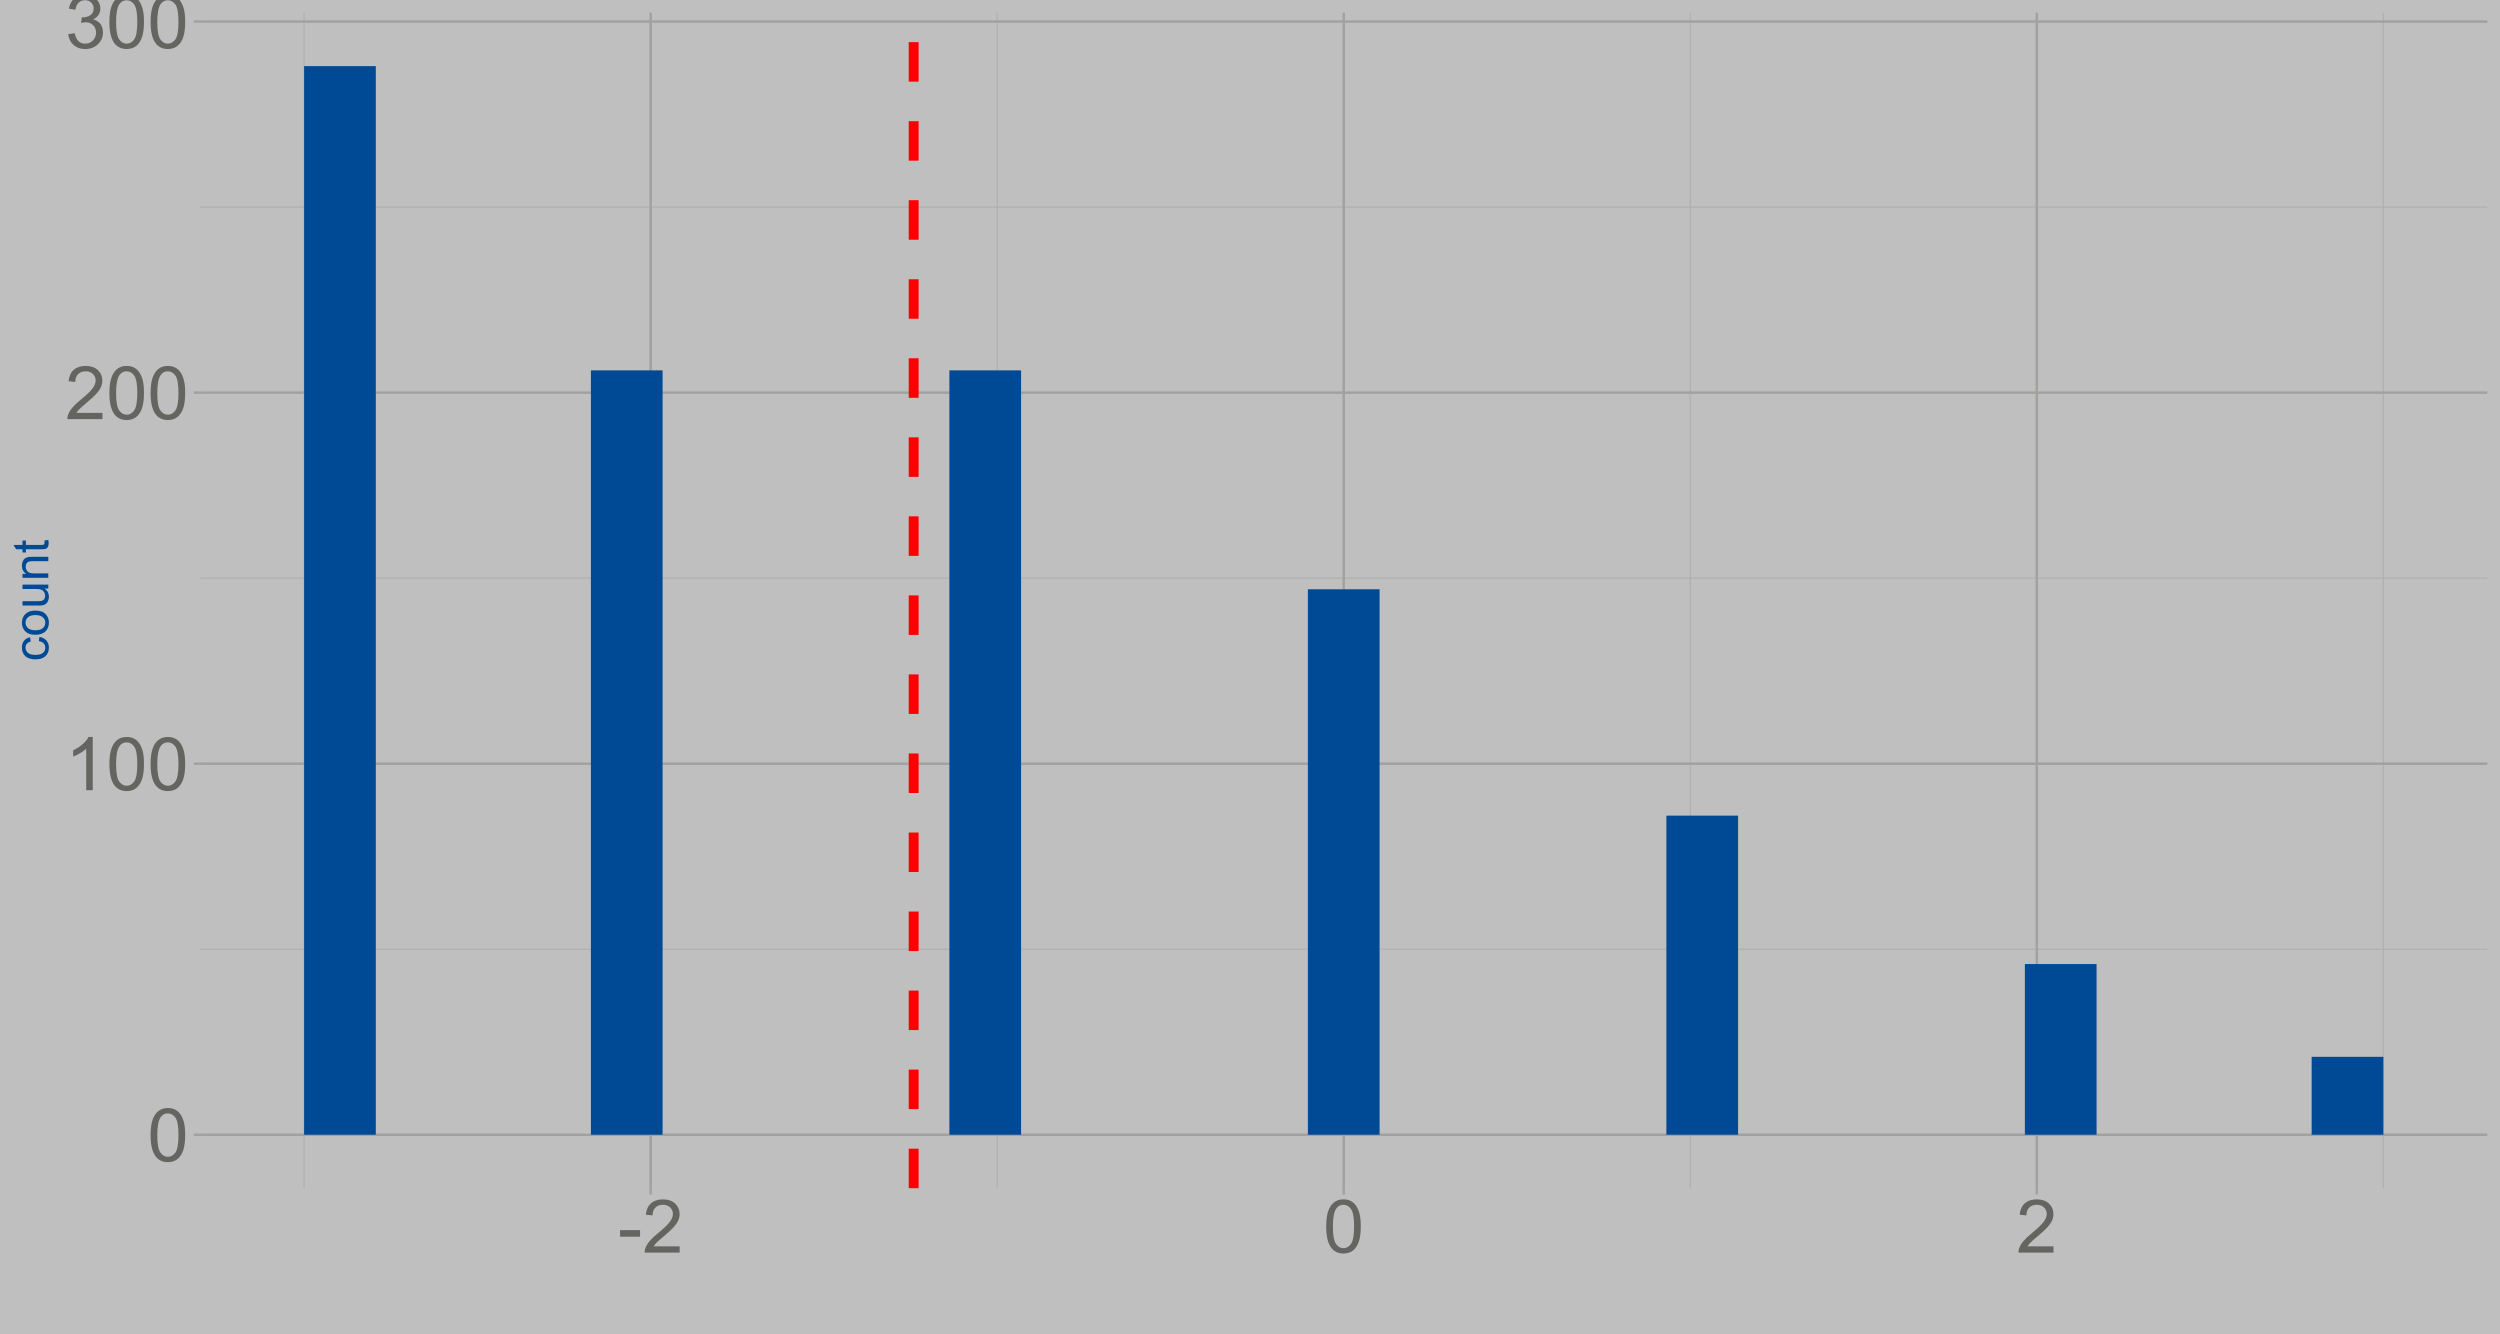
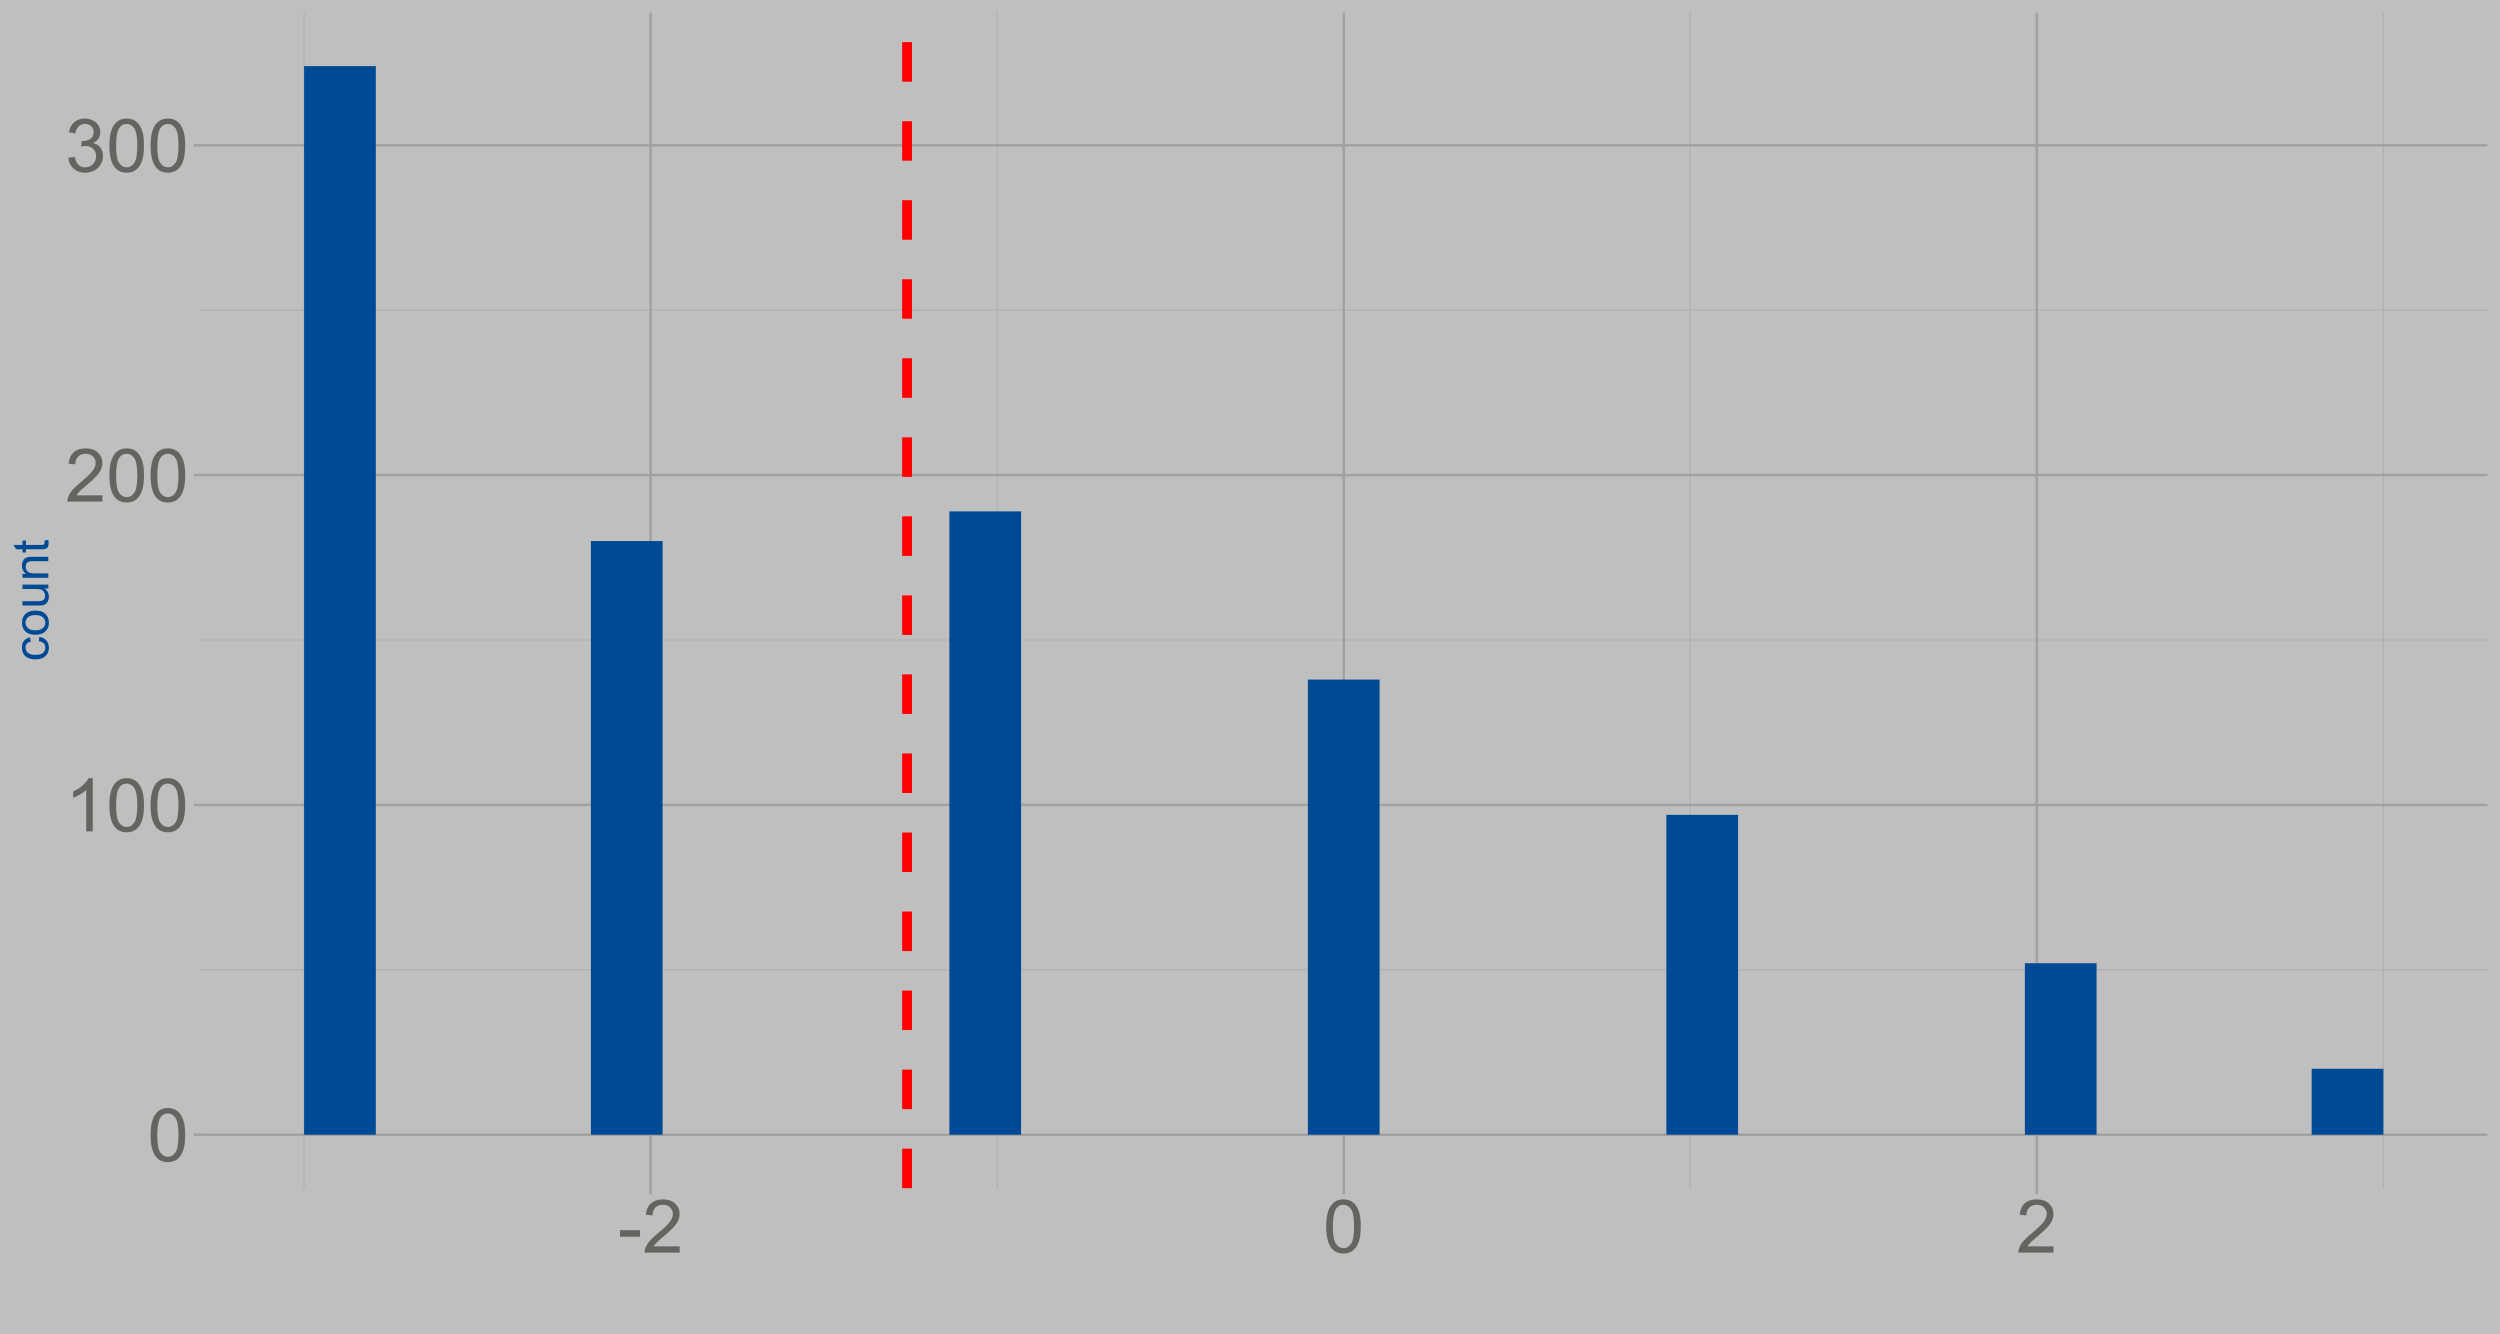
<svg xmlns="http://www.w3.org/2000/svg" xmlns:xlink="http://www.w3.org/1999/xlink" width="1080pt" height="576pt" viewBox="0 0 1080 576" version="1.1">
  <defs>
    <g>
      <symbol overflow="visible" id="glyph0-0">
        <path style="stroke:none;" d="M 4 0 L 4 -20 L 20 -20 L 20 0 Z M 4.5 -0.5 L 19.5 -0.5 L 19.5 -19.5 L 4.5 -19.5 Z M 4.5 -0.5 " />
      </symbol>
      <symbol overflow="visible" id="glyph0-1">
        <path style="stroke:none;" d="M 1.328 -11.297 C 1.324 -14.004 1.602 -16.184 2.164 -17.836 C 2.719 -19.484 3.547 -20.758 4.648 -21.656 C 5.742 -22.551 7.125 -22.996 8.797 -23 C 10.023 -22.996 11.102 -22.75 12.031 -22.258 C 12.953 -21.762 13.719 -21.047 14.328 -20.117 C 14.93 -19.18 15.406 -18.047 15.75 -16.711 C 16.094 -15.371 16.266 -13.566 16.266 -11.297 C 16.266 -8.609 15.988 -6.438 15.438 -4.789 C 14.883 -3.133 14.059 -1.859 12.961 -0.961 C 11.859 -0.062 10.469 0.387 8.797 0.391 C 6.586 0.387 4.852 -0.402 3.594 -1.984 C 2.078 -3.887 1.324 -6.992 1.328 -11.297 Z M 4.219 -11.297 C 4.219 -7.535 4.656 -5.031 5.539 -3.789 C 6.414 -2.543 7.5 -1.922 8.797 -1.922 C 10.086 -1.922 11.172 -2.547 12.055 -3.797 C 12.93 -5.047 13.371 -7.547 13.375 -11.297 C 13.371 -15.066 12.93 -17.57 12.055 -18.812 C 11.172 -20.051 10.078 -20.672 8.766 -20.672 C 7.473 -20.672 6.441 -20.125 5.672 -19.031 C 4.703 -17.633 4.219 -15.055 4.219 -11.297 Z M 4.219 -11.297 " />
      </symbol>
      <symbol overflow="visible" id="glyph0-2">
        <path style="stroke:none;" d="M 11.922 0 L 9.109 0 L 9.109 -17.922 C 8.43 -17.273 7.543 -16.629 6.445 -15.984 C 5.344 -15.336 4.355 -14.852 3.484 -14.531 L 3.484 -17.25 C 5.055 -17.988 6.43 -18.883 7.609 -19.938 C 8.785 -20.988 9.617 -22.008 10.109 -23 L 11.922 -23 Z M 11.922 0 " />
      </symbol>
      <symbol overflow="visible" id="glyph0-3">
        <path style="stroke:none;" d="M 16.109 -2.703 L 16.109 0 L 0.969 0 C 0.945 -0.676 1.055 -1.324 1.297 -1.953 C 1.68 -2.98 2.297 -3.996 3.148 -5 C 3.992 -5.996 5.219 -7.152 6.828 -8.469 C 9.312 -10.508 10.996 -12.125 11.875 -13.32 C 12.746 -14.508 13.184 -15.637 13.188 -16.703 C 13.184 -17.816 12.785 -18.758 11.992 -19.523 C 11.191 -20.289 10.152 -20.672 8.875 -20.672 C 7.52 -20.672 6.438 -20.266 5.625 -19.453 C 4.812 -18.641 4.398 -17.516 4.391 -16.078 L 1.5 -16.375 C 1.695 -18.527 2.438 -20.172 3.734 -21.305 C 5.023 -22.434 6.758 -22.996 8.938 -23 C 11.133 -22.996 12.875 -22.387 14.156 -21.172 C 15.438 -19.949 16.078 -18.441 16.078 -16.641 C 16.078 -15.723 15.891 -14.82 15.516 -13.938 C 15.141 -13.051 14.516 -12.117 13.648 -11.141 C 12.773 -10.156 11.328 -8.812 9.312 -7.109 C 7.621 -5.688 6.539 -4.727 6.062 -4.227 C 5.582 -3.719 5.188 -3.211 4.875 -2.703 Z M 16.109 -2.703 " />
      </symbol>
      <symbol overflow="visible" id="glyph0-4">
        <path style="stroke:none;" d="M 1.344 -6.047 L 4.156 -6.422 C 4.477 -4.828 5.027 -3.68 5.805 -2.977 C 6.578 -2.273 7.523 -1.922 8.641 -1.922 C 9.961 -1.922 11.078 -2.379 11.992 -3.297 C 12.902 -4.211 13.359 -5.348 13.359 -6.703 C 13.359 -7.992 12.938 -9.055 12.094 -9.898 C 11.25 -10.734 10.176 -11.156 8.875 -11.156 C 8.34 -11.156 7.68 -11.051 6.891 -10.844 L 7.203 -13.312 C 7.387 -13.289 7.539 -13.277 7.656 -13.281 C 8.852 -13.277 9.93 -13.59 10.891 -14.219 C 11.848 -14.84 12.328 -15.805 12.328 -17.109 C 12.328 -18.141 11.977 -18.992 11.281 -19.672 C 10.578 -20.344 9.68 -20.684 8.578 -20.688 C 7.484 -20.684 6.57 -20.34 5.844 -19.656 C 5.109 -18.965 4.641 -17.934 4.438 -16.562 L 1.625 -17.062 C 1.965 -18.945 2.746 -20.406 3.969 -21.445 C 5.184 -22.48 6.699 -22.996 8.516 -23 C 9.762 -22.996 10.914 -22.73 11.969 -22.195 C 13.02 -21.656 13.824 -20.922 14.383 -20 C 14.938 -19.07 15.215 -18.086 15.219 -17.047 C 15.215 -16.055 14.949 -15.156 14.422 -14.344 C 13.887 -13.531 13.102 -12.883 12.062 -12.406 C 13.414 -12.09 14.465 -11.441 15.219 -10.461 C 15.965 -9.473 16.34 -8.242 16.344 -6.766 C 16.34 -4.762 15.613 -3.066 14.156 -1.68 C 12.695 -0.289 10.852 0.402 8.625 0.406 C 6.613 0.402 4.941 -0.191 3.617 -1.391 C 2.285 -2.586 1.527 -4.141 1.344 -6.047 Z M 1.344 -6.047 " />
      </symbol>
      <symbol overflow="visible" id="glyph0-5">
        <path style="stroke:none;" d="M 1.016 -6.875 L 1.016 -9.703 L 9.656 -9.703 L 9.656 -6.875 Z M 1.016 -6.875 " />
      </symbol>
      <symbol overflow="visible" id="glyph1-0">
        <path style="stroke:none;" d="M 0 -2.688 L -13.441 -2.688 L -13.441 -13.441 L 0 -13.441 Z M -0.336 -3.023 L -0.336 -13.105 L -13.105 -13.105 L -13.105 -3.023 Z M -0.336 -3.023 " />
      </symbol>
      <symbol overflow="visible" id="glyph1-1">
        <path style="stroke:none;" d="M -4.086 -8.695 L -3.844 -10.551 C -2.562 -10.344 -1.559 -9.824 -0.832 -8.992 C -0.109 -8.152 0.25 -7.125 0.254 -5.91 C 0.25 -4.383 -0.246 -3.156 -1.242 -2.23 C -2.242 -1.301 -3.672 -0.836 -5.535 -0.84 C -6.734 -0.836 -7.785 -1.035 -8.691 -1.438 C -9.59 -1.832 -10.27 -2.441 -10.723 -3.258 C -11.176 -4.074 -11.402 -4.961 -11.402 -5.922 C -11.402 -7.129 -11.094 -8.117 -10.484 -8.891 C -9.867 -9.656 -9 -10.152 -7.875 -10.375 L -7.59 -8.535 C -8.336 -8.359 -8.902 -8.051 -9.281 -7.605 C -9.656 -7.16 -9.844 -6.621 -9.848 -5.996 C -9.844 -5.039 -9.504 -4.266 -8.824 -3.672 C -8.141 -3.074 -7.059 -2.777 -5.586 -2.781 C -4.086 -2.777 -3 -3.062 -2.32 -3.641 C -1.641 -4.211 -1.301 -4.961 -1.301 -5.891 C -1.301 -6.629 -1.527 -7.25 -1.984 -7.75 C -2.438 -8.246 -3.137 -8.562 -4.086 -8.695 Z M -4.086 -8.695 " />
      </symbol>
      <symbol overflow="visible" id="glyph1-2">
        <path style="stroke:none;" d="M -5.574 -0.715 C -7.637 -0.715 -9.168 -1.289 -10.164 -2.438 C -10.988 -3.395 -11.402 -4.562 -11.402 -5.941 C -11.402 -7.473 -10.898 -8.723 -9.895 -9.699 C -8.891 -10.668 -7.504 -11.156 -5.734 -11.16 C -4.297 -11.156 -3.168 -10.941 -2.348 -10.516 C -1.523 -10.082 -0.883 -9.457 -0.43 -8.637 C 0.027 -7.812 0.25 -6.914 0.254 -5.941 C 0.25 -4.379 -0.246 -3.117 -1.246 -2.156 C -2.246 -1.195 -3.688 -0.715 -5.574 -0.715 Z M -5.574 -2.656 C -4.145 -2.652 -3.078 -2.965 -2.367 -3.59 C -1.656 -4.211 -1.301 -4.996 -1.301 -5.941 C -1.301 -6.879 -1.656 -7.66 -2.371 -8.285 C -3.086 -8.906 -4.176 -9.215 -5.637 -9.219 C -7.016 -9.215 -8.059 -8.902 -8.773 -8.277 C -9.48 -7.648 -9.836 -6.871 -9.84 -5.941 C -9.836 -4.996 -9.484 -4.211 -8.777 -3.59 C -8.07 -2.965 -7 -2.652 -5.574 -2.656 Z M -5.574 -2.656 " />
      </symbol>
      <symbol overflow="visible" id="glyph1-3">
        <path style="stroke:none;" d="M 0 -8.727 L -1.637 -8.727 C -0.375 -7.852 0.25 -6.672 0.254 -5.188 C 0.25 -4.523 0.129 -3.91 -0.125 -3.344 C -0.375 -2.77 -0.691 -2.348 -1.074 -2.074 C -1.453 -1.797 -1.922 -1.602 -2.477 -1.492 C -2.848 -1.41 -3.438 -1.371 -4.242 -1.375 L -11.152 -1.375 L -11.152 -3.266 L -4.965 -3.266 C -3.973 -3.262 -3.309 -3.301 -2.973 -3.383 C -2.473 -3.496 -2.082 -3.75 -1.801 -4.137 C -1.512 -4.52 -1.371 -4.996 -1.375 -5.566 C -1.371 -6.129 -1.516 -6.66 -1.809 -7.16 C -2.098 -7.656 -2.492 -8.008 -2.996 -8.215 C -3.496 -8.422 -4.223 -8.523 -5.176 -8.527 L -11.152 -8.527 L -11.152 -10.414 L 0 -10.414 Z M 0 -8.727 " />
      </symbol>
      <symbol overflow="visible" id="glyph1-4">
        <path style="stroke:none;" d="M 0 -1.418 L -11.152 -1.418 L -11.152 -3.117 L -9.566 -3.117 C -10.789 -3.938 -11.402 -5.121 -11.402 -6.668 C -11.402 -7.34 -11.281 -7.957 -11.039 -8.52 C -10.797 -9.082 -10.48 -9.504 -10.09 -9.785 C -9.699 -10.066 -9.234 -10.262 -8.695 -10.375 C -8.344 -10.441 -7.73 -10.477 -6.855 -10.48 L 0 -10.48 L 0 -8.59 L -6.781 -8.59 C -7.547 -8.59 -8.125 -8.516 -8.508 -8.367 C -8.891 -8.219 -9.195 -7.957 -9.422 -7.586 C -9.648 -7.207 -9.762 -6.77 -9.766 -6.27 C -9.762 -5.465 -9.504 -4.77 -8.996 -4.184 C -8.48 -3.598 -7.512 -3.305 -6.09 -3.309 L 0 -3.309 Z M 0 -1.418 " />
      </symbol>
      <symbol overflow="visible" id="glyph1-5">
        <path style="stroke:none;" d="M -1.691 -5.543 L -0.02 -5.816 C 0.094 -5.281 0.145 -4.805 0.148 -4.391 C 0.145 -3.699 0.039 -3.168 -0.176 -2.793 C -0.395 -2.414 -0.68 -2.148 -1.035 -1.996 C -1.387 -1.84 -2.129 -1.762 -3.266 -1.766 L -9.68 -1.766 L -9.68 -0.379 L -11.152 -0.379 L -11.152 -1.766 L -13.914 -1.766 L -15.047 -3.645 L -11.152 -3.645 L -11.152 -5.543 L -9.68 -5.543 L -9.68 -3.645 L -3.16 -3.645 C -2.617 -3.645 -2.273 -3.676 -2.121 -3.742 C -1.965 -3.809 -1.84 -3.918 -1.754 -4.066 C -1.66 -4.215 -1.617 -4.43 -1.617 -4.715 C -1.617 -4.922 -1.641 -5.199 -1.691 -5.543 Z M -1.691 -5.543 " />
      </symbol>
    </g>
    <clipPath id="clip1">
      <path d="M 86.461 5.48 L 1074.523 5.48 L 1074.523 513.293 L 86.461 513.293 Z M 86.461 5.48 " />
    </clipPath>
    <clipPath id="clip2">
-       <path d="M 86.461 409 L 1074.523 409 L 1074.523 411 L 86.461 411 Z M 86.461 409 " />
+       <path d="M 86.461 418 L 1074.523 418 L 1074.523 420 L 86.461 420 Z M 86.461 418 " />
    </clipPath>
    <clipPath id="clip3">
-       <path d="M 86.461 249 L 1074.523 249 L 1074.523 251 L 86.461 251 Z M 86.461 249 " />
+       <path d="M 86.461 276 L 1074.523 276 L 1074.523 277 L 86.461 277 Z M 86.461 276 " />
    </clipPath>
    <clipPath id="clip4">
-       <path d="M 86.461 89 L 1074.523 89 L 1074.523 90 L 86.461 90 Z M 86.461 89 " />
+       <path d="M 86.461 133 L 1074.523 133 L 1074.523 135 L 86.461 135 Z M 86.461 133 " />
    </clipPath>
    <clipPath id="clip5">
      <path d="M 131 5.48 L 132 5.48 L 132 513.293 L 131 513.293 Z M 131 5.48 " />
    </clipPath>
    <clipPath id="clip6">
      <path d="M 430 5.48 L 432 5.48 L 432 513.293 L 430 513.293 Z M 430 5.48 " />
    </clipPath>
    <clipPath id="clip7">
      <path d="M 729 5.48 L 731 5.48 L 731 513.293 L 729 513.293 Z M 729 5.48 " />
    </clipPath>
    <clipPath id="clip8">
      <path d="M 1029 5.48 L 1030 5.48 L 1030 513.293 L 1029 513.293 Z M 1029 5.48 " />
    </clipPath>
    <clipPath id="clip9">
      <path d="M 86.461 489 L 1074.523 489 L 1074.523 491 L 86.461 491 Z M 86.461 489 " />
    </clipPath>
    <clipPath id="clip10">
-       <path d="M 86.461 329 L 1074.523 329 L 1074.523 331 L 86.461 331 Z M 86.461 329 " />
+       <path d="M 86.461 347 L 1074.523 347 L 1074.523 349 L 86.461 349 Z M 86.461 347 " />
    </clipPath>
    <clipPath id="clip11">
-       <path d="M 86.461 169 L 1074.523 169 L 1074.523 171 L 86.461 171 Z M 86.461 169 " />
+       <path d="M 86.461 204 L 1074.523 204 L 1074.523 206 L 86.461 206 Z M 86.461 204 " />
    </clipPath>
    <clipPath id="clip12">
-       <path d="M 86.461 8 L 1074.523 8 L 1074.523 10 L 86.461 10 Z M 86.461 8 " />
+       <path d="M 86.461 62 L 1074.523 62 L 1074.523 64 L 86.461 64 Z M 86.461 62 " />
    </clipPath>
    <clipPath id="clip13">
      <path d="M 280 5.48 L 282 5.48 L 282 513.293 L 280 513.293 Z M 280 5.48 " />
    </clipPath>
    <clipPath id="clip14">
      <path d="M 579 5.48 L 582 5.48 L 582 513.293 L 579 513.293 Z M 579 5.48 " />
    </clipPath>
    <clipPath id="clip15">
      <path d="M 879 5.48 L 881 5.48 L 881 513.293 L 879 513.293 Z M 879 5.48 " />
    </clipPath>
    <clipPath id="clip16">
-       <path d="M 392 5.48 L 397 5.48 L 397 513.293 L 392 513.293 Z M 392 5.48 " />
+       <path d="M 389 5.48 L 394 5.48 L 394 513.293 L 389 513.293 Z M 389 5.48 " />
    </clipPath>
  </defs>
  <g id="surface14">
    <rect x="0" y="0" width="1080" height="576" style="fill:rgb(100%,100%,100%);fill-opacity:1;stroke:none;" />
    <rect x="0" y="0" width="1080" height="576" style="fill:rgb(74.902%,74.902%,74.902%);fill-opacity:1;stroke:none;" />
    <path style="fill:none;stroke-width:1.067;stroke-linecap:round;stroke-linejoin:round;stroke:rgb(74.902%,74.902%,74.902%);stroke-opacity:1;stroke-miterlimit:10;" d="M 0 576 L 1080 576 L 1080 0 L 0 0 Z M 0 576 " />
    <g clip-path="url(#clip1)" clip-rule="nonzero">
      <path style="fill-rule:nonzero;fill:rgb(74.902%,74.902%,74.902%);fill-opacity:1;stroke-width:1.067;stroke-linecap:round;stroke-linejoin:round;stroke:rgb(74.902%,74.902%,74.902%);stroke-opacity:1;stroke-miterlimit:10;" d="M 86.461 513.289 L 1074.523 513.289 L 1074.523 5.477 L 86.461 5.477 Z M 86.461 513.289 " />
    </g>
    <g clip-path="url(#clip2)" clip-rule="nonzero">
-       <path style="fill:none;stroke-width:0.533;stroke-linecap:butt;stroke-linejoin:round;stroke:rgb(69.02%,69.02%,68.627%);stroke-opacity:1;stroke-miterlimit:10;" d="M 86.461 410.062 L 1074.52 410.062 " />
+       <path style="fill:none;stroke-width:0.533;stroke-linecap:butt;stroke-linejoin:round;stroke:rgb(69.02%,69.02%,68.627%);stroke-opacity:1;stroke-miterlimit:10;" d="M 86.461 418.965 L 1074.52 418.965 " />
    </g>
    <g clip-path="url(#clip3)" clip-rule="nonzero">
-       <path style="fill:none;stroke-width:0.533;stroke-linecap:butt;stroke-linejoin:round;stroke:rgb(69.02%,69.02%,68.627%);stroke-opacity:1;stroke-miterlimit:10;" d="M 86.461 249.766 L 1074.52 249.766 " />
+       <path style="fill:none;stroke-width:0.533;stroke-linecap:butt;stroke-linejoin:round;stroke:rgb(69.02%,69.02%,68.627%);stroke-opacity:1;stroke-miterlimit:10;" d="M 86.461 276.484 L 1074.52 276.484 " />
    </g>
    <g clip-path="url(#clip4)" clip-rule="nonzero">
-       <path style="fill:none;stroke-width:0.533;stroke-linecap:butt;stroke-linejoin:round;stroke:rgb(69.02%,69.02%,68.627%);stroke-opacity:1;stroke-miterlimit:10;" d="M 86.461 89.473 L 1074.52 89.473 " />
+       <path style="fill:none;stroke-width:0.533;stroke-linecap:butt;stroke-linejoin:round;stroke:rgb(69.02%,69.02%,68.627%);stroke-opacity:1;stroke-miterlimit:10;" d="M 86.461 134 L 1074.52 134 " />
    </g>
    <g clip-path="url(#clip5)" clip-rule="nonzero">
      <path style="fill:none;stroke-width:0.533;stroke-linecap:butt;stroke-linejoin:round;stroke:rgb(69.02%,69.02%,68.627%);stroke-opacity:1;stroke-miterlimit:10;" d="M 131.371 513.289 L 131.371 5.48 " />
    </g>
    <g clip-path="url(#clip6)" clip-rule="nonzero">
      <path style="fill:none;stroke-width:0.533;stroke-linecap:butt;stroke-linejoin:round;stroke:rgb(69.02%,69.02%,68.627%);stroke-opacity:1;stroke-miterlimit:10;" d="M 430.785 513.289 L 430.785 5.48 " />
    </g>
    <g clip-path="url(#clip7)" clip-rule="nonzero">
      <path style="fill:none;stroke-width:0.533;stroke-linecap:butt;stroke-linejoin:round;stroke:rgb(69.02%,69.02%,68.627%);stroke-opacity:1;stroke-miterlimit:10;" d="M 730.195 513.289 L 730.195 5.48 " />
    </g>
    <g clip-path="url(#clip8)" clip-rule="nonzero">
      <path style="fill:none;stroke-width:0.533;stroke-linecap:butt;stroke-linejoin:round;stroke:rgb(69.02%,69.02%,68.627%);stroke-opacity:1;stroke-miterlimit:10;" d="M 1029.609 513.289 L 1029.609 5.48 " />
    </g>
    <g clip-path="url(#clip9)" clip-rule="nonzero">
      <path style="fill:none;stroke-width:1.067;stroke-linecap:butt;stroke-linejoin:round;stroke:rgb(63.137%,63.137%,62.745%);stroke-opacity:1;stroke-miterlimit:10;" d="M 86.461 490.207 L 1074.52 490.207 " />
    </g>
    <g clip-path="url(#clip10)" clip-rule="nonzero">
-       <path style="fill:none;stroke-width:1.067;stroke-linecap:butt;stroke-linejoin:round;stroke:rgb(63.137%,63.137%,62.745%);stroke-opacity:1;stroke-miterlimit:10;" d="M 86.461 329.914 L 1074.52 329.914 " />
+       <path style="fill:none;stroke-width:1.067;stroke-linecap:butt;stroke-linejoin:round;stroke:rgb(63.137%,63.137%,62.745%);stroke-opacity:1;stroke-miterlimit:10;" d="M 86.461 347.723 L 1074.52 347.723 " />
    </g>
    <g clip-path="url(#clip11)" clip-rule="nonzero">
-       <path style="fill:none;stroke-width:1.067;stroke-linecap:butt;stroke-linejoin:round;stroke:rgb(63.137%,63.137%,62.745%);stroke-opacity:1;stroke-miterlimit:10;" d="M 86.461 169.621 L 1074.52 169.621 " />
+       <path style="fill:none;stroke-width:1.067;stroke-linecap:butt;stroke-linejoin:round;stroke:rgb(63.137%,63.137%,62.745%);stroke-opacity:1;stroke-miterlimit:10;" d="M 86.461 205.242 L 1074.52 205.242 " />
    </g>
    <g clip-path="url(#clip12)" clip-rule="nonzero">
-       <path style="fill:none;stroke-width:1.067;stroke-linecap:butt;stroke-linejoin:round;stroke:rgb(63.137%,63.137%,62.745%);stroke-opacity:1;stroke-miterlimit:10;" d="M 86.461 9.328 L 1074.52 9.328 " />
+       <path style="fill:none;stroke-width:1.067;stroke-linecap:butt;stroke-linejoin:round;stroke:rgb(63.137%,63.137%,62.745%);stroke-opacity:1;stroke-miterlimit:10;" d="M 86.461 62.758 L 1074.52 62.758 " />
    </g>
    <g clip-path="url(#clip13)" clip-rule="nonzero">
      <path style="fill:none;stroke-width:1.067;stroke-linecap:butt;stroke-linejoin:round;stroke:rgb(63.137%,63.137%,62.745%);stroke-opacity:1;stroke-miterlimit:10;" d="M 281.078 513.289 L 281.078 5.48 " />
    </g>
    <g clip-path="url(#clip14)" clip-rule="nonzero">
      <path style="fill:none;stroke-width:1.067;stroke-linecap:butt;stroke-linejoin:round;stroke:rgb(63.137%,63.137%,62.745%);stroke-opacity:1;stroke-miterlimit:10;" d="M 580.488 513.289 L 580.488 5.48 " />
    </g>
    <g clip-path="url(#clip15)" clip-rule="nonzero">
      <path style="fill:none;stroke-width:1.067;stroke-linecap:butt;stroke-linejoin:round;stroke:rgb(63.137%,63.137%,62.745%);stroke-opacity:1;stroke-miterlimit:10;" d="M 879.902 513.289 L 879.902 5.48 " />
    </g>
    <path style=" stroke:none;fill-rule:nonzero;fill:rgb(0%,29.02%,58.431%);fill-opacity:1;" d="M 131.371 490.207 L 162.344 490.207 L 162.344 28.562 L 131.371 28.562 Z M 131.371 490.207 " />
-     <path style=" stroke:none;fill-rule:nonzero;fill:rgb(0%,29.02%,58.431%);fill-opacity:1;" d="M 255.266 490.207 L 286.238 490.207 L 286.238 160 L 255.266 160 Z M 255.266 490.207 " />
-     <path style=" stroke:none;fill-rule:nonzero;fill:rgb(0%,29.02%,58.431%);fill-opacity:1;" d="M 410.137 490.207 L 441.109 490.207 L 441.109 160 L 410.137 160 Z M 410.137 490.207 " />
-     <path style=" stroke:none;fill-rule:nonzero;fill:rgb(0%,29.02%,58.431%);fill-opacity:1;" d="M 565.004 490.207 L 595.977 490.207 L 595.977 254.574 L 565.004 254.574 Z M 565.004 490.207 " />
-     <path style=" stroke:none;fill-rule:nonzero;fill:rgb(0%,29.02%,58.431%);fill-opacity:1;" d="M 719.871 490.207 L 750.844 490.207 L 750.844 352.355 L 719.871 352.355 Z M 719.871 490.207 " />
-     <path style=" stroke:none;fill-rule:nonzero;fill:rgb(0%,29.02%,58.431%);fill-opacity:1;" d="M 874.742 490.207 L 905.715 490.207 L 905.715 416.473 L 874.742 416.473 Z M 874.742 490.207 " />
-     <path style=" stroke:none;fill-rule:nonzero;fill:rgb(0%,29.02%,58.431%);fill-opacity:1;" d="M 998.637 490.207 L 1029.609 490.207 L 1029.609 456.547 L 998.637 456.547 Z M 998.637 490.207 " />
+     <path style=" stroke:none;fill-rule:nonzero;fill:rgb(0%,29.02%,58.431%);fill-opacity:1;" d="M 255.266 490.207 L 286.238 490.207 L 286.238 233.738 L 255.266 233.738 Z M 255.266 490.207 " />
+     <path style=" stroke:none;fill-rule:nonzero;fill:rgb(0%,29.02%,58.431%);fill-opacity:1;" d="M 410.137 490.207 L 441.109 490.207 L 441.109 220.914 L 410.137 220.914 Z M 410.137 490.207 " />
+     <path style=" stroke:none;fill-rule:nonzero;fill:rgb(0%,29.02%,58.431%);fill-opacity:1;" d="M 565.004 490.207 L 595.977 490.207 L 595.977 293.578 L 565.004 293.578 Z M 565.004 490.207 " />
+     <path style=" stroke:none;fill-rule:nonzero;fill:rgb(0%,29.02%,58.431%);fill-opacity:1;" d="M 719.871 490.207 L 750.844 490.207 L 750.844 352 L 719.871 352 Z M 719.871 490.207 " />
+     <path style=" stroke:none;fill-rule:nonzero;fill:rgb(0%,29.02%,58.431%);fill-opacity:1;" d="M 874.742 490.207 L 905.715 490.207 L 905.715 416.117 L 874.742 416.117 Z M 874.742 490.207 " />
+     <path style=" stroke:none;fill-rule:nonzero;fill:rgb(0%,29.02%,58.431%);fill-opacity:1;" d="M 998.637 490.207 L 1029.609 490.207 L 1029.609 461.711 L 998.637 461.711 Z M 998.637 490.207 " />
    <g clip-path="url(#clip16)" clip-rule="nonzero">
-       <path style="fill:none;stroke-width:4.268;stroke-linecap:butt;stroke-linejoin:round;stroke:rgb(100%,0%,0%);stroke-opacity:1;stroke-dasharray:17.072,17.072;stroke-miterlimit:10;" d="M 394.703 513.289 L 394.703 5.48 " />
+       <path style="fill:none;stroke-width:4.268;stroke-linecap:butt;stroke-linejoin:round;stroke:rgb(100%,0%,0%);stroke-opacity:1;stroke-dasharray:17.072,17.072;stroke-miterlimit:10;" d="M 391.859 513.289 L 391.859 5.48 " />
    </g>
    <g style="fill:rgb(39.216%,39.216%,38.039%);fill-opacity:1;">
      <use xlink:href="#glyph0-1" x="63.73" y="501.66" />
    </g>
    <g style="fill:rgb(39.216%,39.216%,38.039%);fill-opacity:1;">
-       <use xlink:href="#glyph0-2" x="28.137" y="341.367" />
-       <use xlink:href="#glyph0-1" x="45.934" y="341.367" />
-       <use xlink:href="#glyph0-1" x="63.73" y="341.367" />
+       <use xlink:href="#glyph0-2" x="28.137" y="359.176" />
+       <use xlink:href="#glyph0-1" x="45.934" y="359.176" />
+       <use xlink:href="#glyph0-1" x="63.73" y="359.176" />
    </g>
    <g style="fill:rgb(39.216%,39.216%,38.039%);fill-opacity:1;">
-       <use xlink:href="#glyph0-3" x="28.137" y="181.074" />
-       <use xlink:href="#glyph0-1" x="45.934" y="181.074" />
-       <use xlink:href="#glyph0-1" x="63.73" y="181.074" />
+       <use xlink:href="#glyph0-3" x="28.137" y="216.695" />
+       <use xlink:href="#glyph0-1" x="45.934" y="216.695" />
+       <use xlink:href="#glyph0-1" x="63.73" y="216.695" />
    </g>
    <g style="fill:rgb(39.216%,39.216%,38.039%);fill-opacity:1;">
-       <use xlink:href="#glyph0-4" x="28.137" y="20.781" />
-       <use xlink:href="#glyph0-1" x="45.934" y="20.781" />
-       <use xlink:href="#glyph0-1" x="63.73" y="20.781" />
+       <use xlink:href="#glyph0-4" x="28.137" y="74.211" />
+       <use xlink:href="#glyph0-1" x="45.934" y="74.211" />
+       <use xlink:href="#glyph0-1" x="63.73" y="74.211" />
    </g>
    <path style="fill:none;stroke-width:1.067;stroke-linecap:butt;stroke-linejoin:round;stroke:rgb(63.137%,63.137%,62.745%);stroke-opacity:1;stroke-miterlimit:10;" d="M 83.719 490.207 L 86.461 490.207 " />
-     <path style="fill:none;stroke-width:1.067;stroke-linecap:butt;stroke-linejoin:round;stroke:rgb(63.137%,63.137%,62.745%);stroke-opacity:1;stroke-miterlimit:10;" d="M 83.719 329.914 L 86.461 329.914 " />
-     <path style="fill:none;stroke-width:1.067;stroke-linecap:butt;stroke-linejoin:round;stroke:rgb(63.137%,63.137%,62.745%);stroke-opacity:1;stroke-miterlimit:10;" d="M 83.719 169.621 L 86.461 169.621 " />
-     <path style="fill:none;stroke-width:1.067;stroke-linecap:butt;stroke-linejoin:round;stroke:rgb(63.137%,63.137%,62.745%);stroke-opacity:1;stroke-miterlimit:10;" d="M 83.719 9.328 L 86.461 9.328 " />
+     <path style="fill:none;stroke-width:1.067;stroke-linecap:butt;stroke-linejoin:round;stroke:rgb(63.137%,63.137%,62.745%);stroke-opacity:1;stroke-miterlimit:10;" d="M 83.719 347.723 L 86.461 347.723 " />
+     <path style="fill:none;stroke-width:1.067;stroke-linecap:butt;stroke-linejoin:round;stroke:rgb(63.137%,63.137%,62.745%);stroke-opacity:1;stroke-miterlimit:10;" d="M 83.719 205.242 L 86.461 205.242 " />
+     <path style="fill:none;stroke-width:1.067;stroke-linecap:butt;stroke-linejoin:round;stroke:rgb(63.137%,63.137%,62.745%);stroke-opacity:1;stroke-miterlimit:10;" d="M 83.719 62.758 L 86.461 62.758 " />
    <path style="fill:none;stroke-width:1.067;stroke-linecap:butt;stroke-linejoin:round;stroke:rgb(63.137%,63.137%,62.745%);stroke-opacity:1;stroke-miterlimit:10;" d="M 281.078 516.031 L 281.078 513.289 " />
    <path style="fill:none;stroke-width:1.067;stroke-linecap:butt;stroke-linejoin:round;stroke:rgb(63.137%,63.137%,62.745%);stroke-opacity:1;stroke-miterlimit:10;" d="M 580.488 516.031 L 580.488 513.289 " />
    <path style="fill:none;stroke-width:1.067;stroke-linecap:butt;stroke-linejoin:round;stroke:rgb(63.137%,63.137%,62.745%);stroke-opacity:1;stroke-miterlimit:10;" d="M 879.902 516.031 L 879.902 513.289 " />
    <g style="fill:rgb(39.216%,39.216%,38.039%);fill-opacity:1;">
      <use xlink:href="#glyph0-5" x="266.852" y="541.129" />
      <use xlink:href="#glyph0-3" x="277.508" y="541.129" />
    </g>
    <g style="fill:rgb(39.216%,39.216%,38.039%);fill-opacity:1;">
      <use xlink:href="#glyph0-1" x="571.59" y="541.129" />
    </g>
    <g style="fill:rgb(39.216%,39.216%,38.039%);fill-opacity:1;">
      <use xlink:href="#glyph0-3" x="871.004" y="541.129" />
    </g>
    <g style="fill:rgb(0%,29.02%,58.431%);fill-opacity:1;">
      <use xlink:href="#glyph1-1" x="20.871" y="285.688" />
      <use xlink:href="#glyph1-2" x="20.871" y="274.935" />
      <use xlink:href="#glyph1-3" x="20.871" y="262.976" />
      <use xlink:href="#glyph1-4" x="20.871" y="251.017" />
      <use xlink:href="#glyph1-5" x="20.871" y="239.057" />
    </g>
  </g>
</svg>
